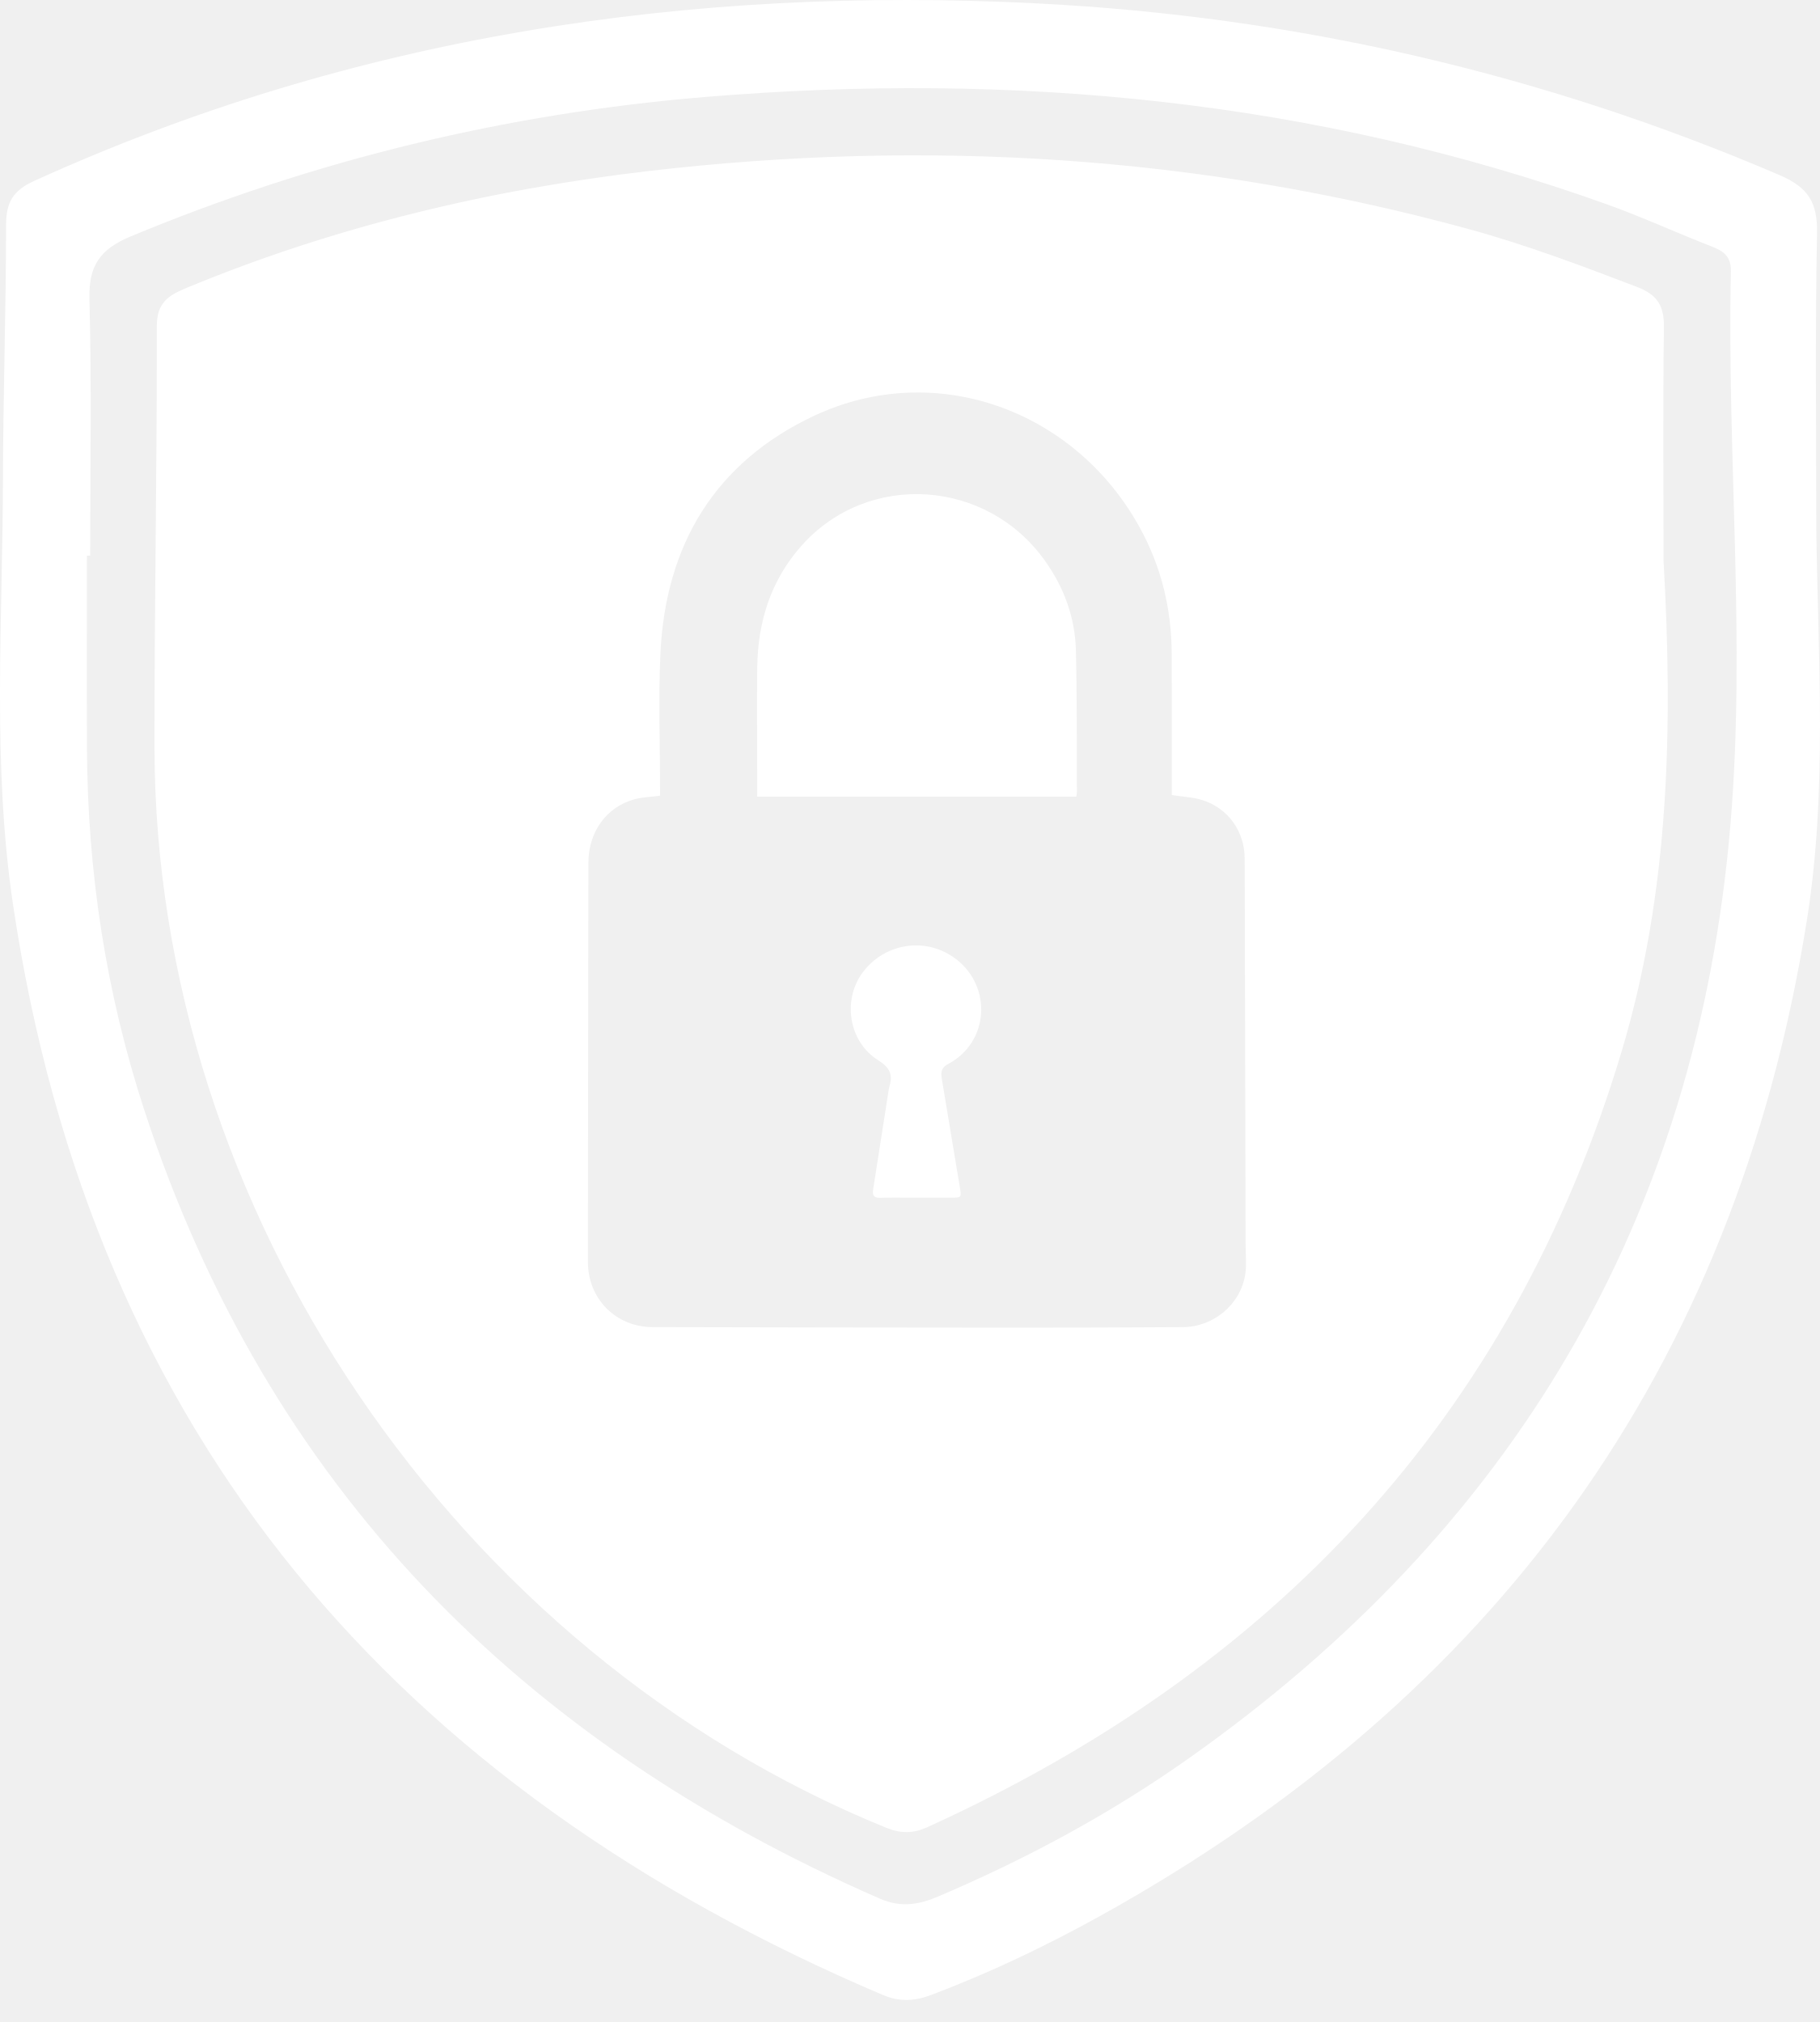
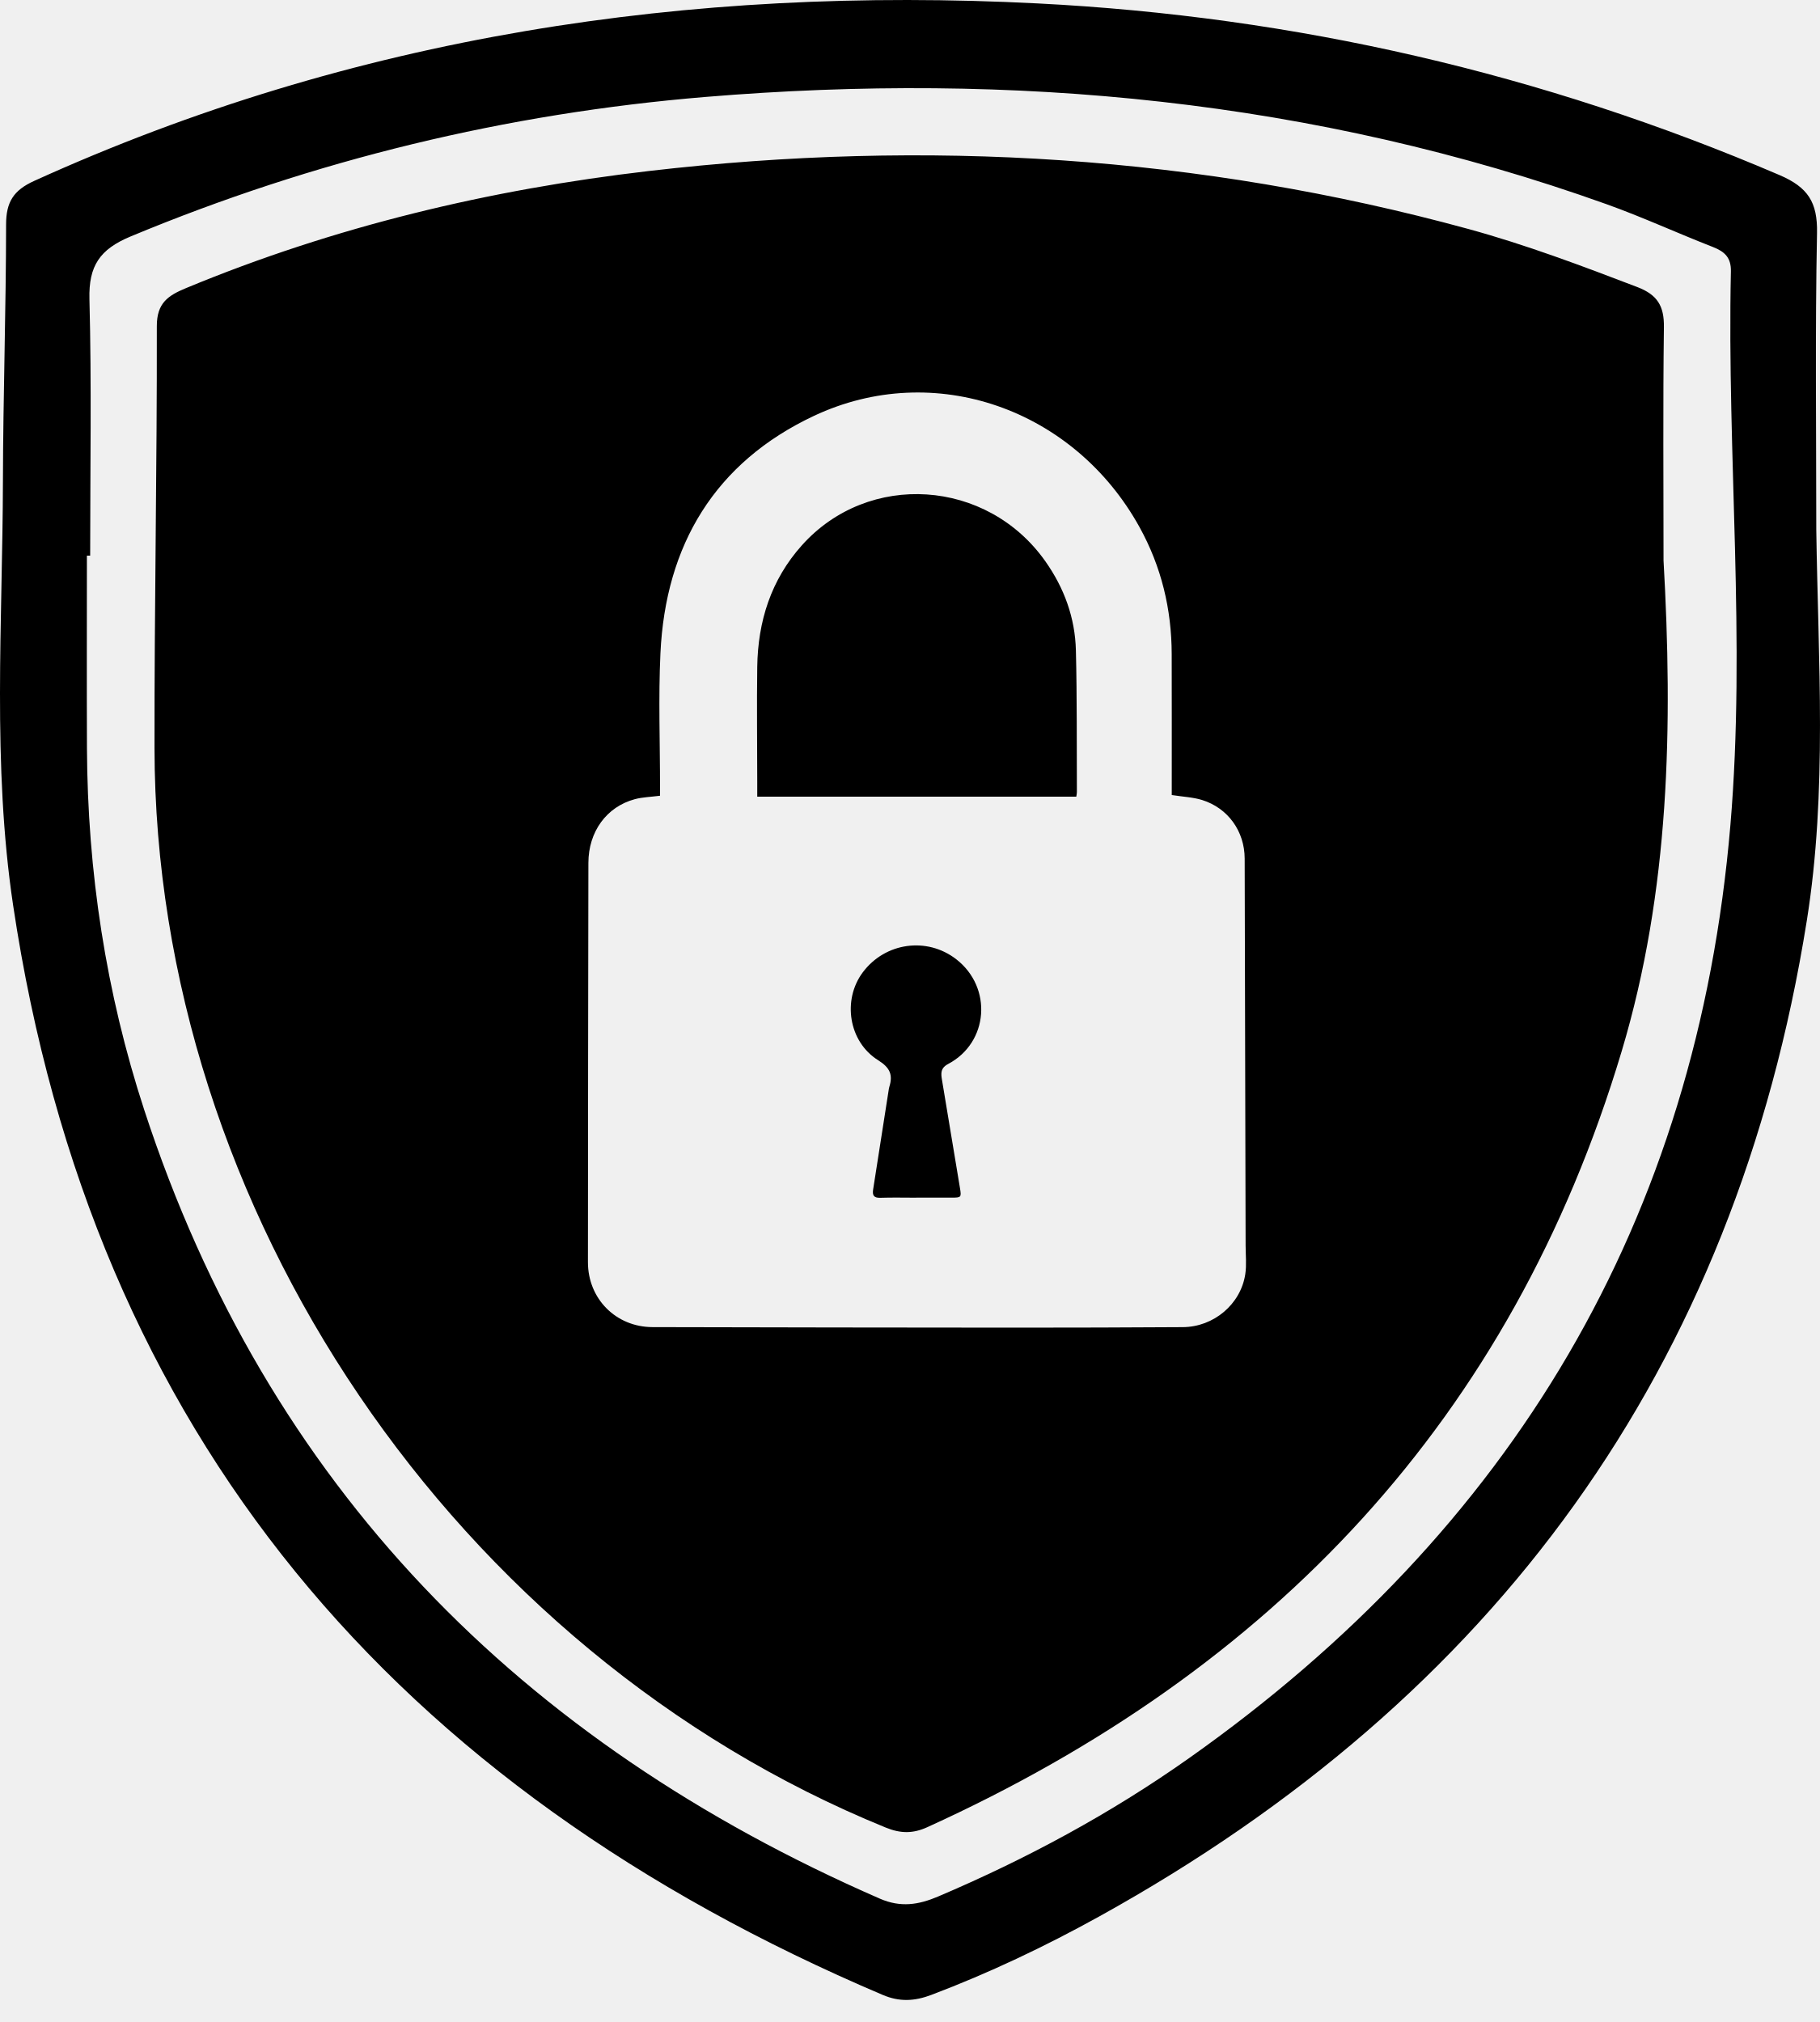
<svg xmlns="http://www.w3.org/2000/svg" width="72" height="80" viewBox="0 0 72 80" fill="none">
-   <path d="M1.347 7.16C13.981 1.42 27.272 -0.566 41.042 0.135C51.232 0.653 61.015 2.904 70.399 6.927C71.523 7.408 71.905 8.004 71.882 9.213C71.805 13.128 71.853 17.047 71.853 20.964C71.925 26.122 72.297 31.294 71.478 36.426C68.647 54.174 59.12 67.17 43.486 75.824C41.343 77.01 39.137 78.06 36.843 78.928C36.172 79.181 35.579 79.208 34.92 78.928C15.691 70.753 3.661 56.831 0.52 35.824C-0.315 30.244 0.103 24.627 0.116 19.024C0.124 15.642 0.238 12.259 0.241 8.877C0.242 7.994 0.535 7.529 1.347 7.16ZM63.555 8.079C51.996 3.943 40.067 2.827 27.9 3.836C20.04 4.488 12.456 6.321 5.161 9.358C3.947 9.864 3.504 10.52 3.538 11.832C3.626 15.214 3.567 18.6 3.567 21.983H3.438C3.438 24.521 3.43 27.06 3.44 29.598C3.461 34.486 4.19 39.274 5.707 43.917C10.574 58.812 20.594 68.921 34.806 75.119C35.631 75.479 36.341 75.363 37.108 75.037C40.602 73.552 43.927 71.76 47.028 69.569C59.818 60.537 67.132 48.296 68.456 32.637C69.072 25.347 68.316 18.038 68.475 10.739C68.487 10.191 68.229 9.955 67.763 9.772C66.354 9.223 64.977 8.588 63.555 8.079ZM25.671 6.766C36.616 5.491 47.438 6.146 58.091 9.06C60.365 9.683 62.57 10.514 64.772 11.357C65.569 11.662 65.836 12.109 65.825 12.94C65.785 16.01 65.81 19.082 65.81 22.152L65.809 22.153C66.181 28.712 66.061 35.233 64.152 41.6C59.795 56.133 50.339 66.085 36.685 72.292C36.12 72.549 35.632 72.548 35.042 72.308C18.015 65.372 6.136 47.871 6.112 29.596C6.105 24.033 6.214 18.469 6.204 12.906C6.202 11.982 6.654 11.692 7.359 11.399C13.238 8.959 19.369 7.5 25.671 6.766ZM45.084 20.863C42.5 16.179 36.963 14.213 32.197 16.455C28.288 18.295 26.328 21.558 26.127 25.849C26.044 27.614 26.112 29.387 26.111 31.157V31.483C25.748 31.531 25.42 31.537 25.112 31.62C23.996 31.921 23.279 32.903 23.277 34.141C23.266 39.407 23.263 44.672 23.259 49.938C23.258 51.383 24.365 52.503 25.814 52.507C30.605 52.518 35.397 52.526 40.188 52.528C42.389 52.53 44.59 52.52 46.791 52.508C48.014 52.501 49.083 51.604 49.264 50.411C49.319 50.042 49.278 49.657 49.277 49.28C49.266 44.176 49.253 39.072 49.24 33.968C49.237 32.894 48.584 31.972 47.556 31.652C47.193 31.54 46.798 31.525 46.355 31.455V31.162C46.355 29.403 46.358 27.644 46.353 25.885C46.35 24.105 45.945 22.424 45.084 20.863ZM34.13 38.473C35.014 37.285 36.674 37.053 37.834 37.956C39.27 39.075 39.11 41.248 37.513 42.094C37.2 42.259 37.222 42.47 37.267 42.735C37.505 44.159 37.742 45.583 37.977 47.007C38.038 47.374 38.026 47.384 37.642 47.384C37.178 47.384 36.713 47.384 36.249 47.384V47.386C35.775 47.386 35.3 47.374 34.825 47.39C34.566 47.398 34.505 47.291 34.542 47.059C34.748 45.761 34.949 44.461 35.151 43.163C35.16 43.11 35.164 43.056 35.181 43.005C35.331 42.526 35.211 42.243 34.739 41.947C33.568 41.213 33.319 39.561 34.13 38.473ZM31.722 21.576C34.355 18.631 39.052 18.942 41.355 22.208C42.102 23.266 42.532 24.446 42.563 25.736C42.609 27.602 42.593 29.47 42.602 31.337C42.603 31.389 42.59 31.441 42.579 31.52H29.957V30.921C29.956 29.41 29.936 27.899 29.957 26.388C29.982 24.583 30.5 22.942 31.722 21.576Z" fill="white" />
+   <path d="M1.347 7.16C13.981 1.42 27.272 -0.566 41.042 0.135C51.232 0.653 61.015 2.904 70.399 6.927C71.523 7.408 71.905 8.004 71.882 9.213C71.805 13.128 71.853 17.047 71.853 20.964C71.925 26.122 72.297 31.294 71.478 36.426C68.647 54.174 59.12 67.17 43.486 75.824C41.343 77.01 39.137 78.06 36.843 78.928C36.172 79.181 35.579 79.208 34.92 78.928C15.691 70.753 3.661 56.831 0.52 35.824C-0.315 30.244 0.103 24.627 0.116 19.024C0.124 15.642 0.238 12.259 0.241 8.877C0.242 7.994 0.535 7.529 1.347 7.16ZM63.555 8.079C51.996 3.943 40.067 2.827 27.9 3.836C20.04 4.488 12.456 6.321 5.161 9.358C3.947 9.864 3.504 10.52 3.538 11.832C3.626 15.214 3.567 18.6 3.567 21.983H3.438C3.438 24.521 3.43 27.06 3.44 29.598C3.461 34.486 4.19 39.274 5.707 43.917C10.574 58.812 20.594 68.921 34.806 75.119C35.631 75.479 36.341 75.363 37.108 75.037C40.602 73.552 43.927 71.76 47.028 69.569C59.818 60.537 67.132 48.296 68.456 32.637C69.072 25.347 68.316 18.038 68.475 10.739C68.487 10.191 68.229 9.955 67.763 9.772C66.354 9.223 64.977 8.588 63.555 8.079ZM25.671 6.766C36.616 5.491 47.438 6.146 58.091 9.06C60.365 9.683 62.57 10.514 64.772 11.357C65.569 11.662 65.836 12.109 65.825 12.94C65.785 16.01 65.81 19.082 65.81 22.152L65.809 22.153C66.181 28.712 66.061 35.233 64.152 41.6C59.795 56.133 50.339 66.085 36.685 72.292C36.12 72.549 35.632 72.548 35.042 72.308C18.015 65.372 6.136 47.871 6.112 29.596C6.105 24.033 6.214 18.469 6.204 12.906C6.202 11.982 6.654 11.692 7.359 11.399C13.238 8.959 19.369 7.5 25.671 6.766ZM45.084 20.863C42.5 16.179 36.963 14.213 32.197 16.455C28.288 18.295 26.328 21.558 26.127 25.849C26.044 27.614 26.112 29.387 26.111 31.157V31.483C25.748 31.531 25.42 31.537 25.112 31.62C23.996 31.921 23.279 32.903 23.277 34.141C23.266 39.407 23.263 44.672 23.259 49.938C23.258 51.383 24.365 52.503 25.814 52.507C30.605 52.518 35.397 52.526 40.188 52.528C42.389 52.53 44.59 52.52 46.791 52.508C48.014 52.501 49.083 51.604 49.264 50.411C49.319 50.042 49.278 49.657 49.277 49.28C49.266 44.176 49.253 39.072 49.24 33.968C49.237 32.894 48.584 31.972 47.556 31.652C47.193 31.54 46.798 31.525 46.355 31.455V31.162C46.355 29.403 46.358 27.644 46.353 25.885C46.35 24.105 45.945 22.424 45.084 20.863ZM34.13 38.473C35.014 37.285 36.674 37.053 37.834 37.956C39.27 39.075 39.11 41.248 37.513 42.094C37.2 42.259 37.222 42.47 37.267 42.735C37.505 44.159 37.742 45.583 37.977 47.007C38.038 47.374 38.026 47.384 37.642 47.384C37.178 47.384 36.713 47.384 36.249 47.384V47.386C35.775 47.386 35.3 47.374 34.825 47.39C34.566 47.398 34.505 47.291 34.542 47.059C34.748 45.761 34.949 44.461 35.151 43.163C35.16 43.11 35.164 43.056 35.181 43.005C35.331 42.526 35.211 42.243 34.739 41.947C33.568 41.213 33.319 39.561 34.13 38.473ZM31.722 21.576C34.355 18.631 39.052 18.942 41.355 22.208C42.102 23.266 42.532 24.446 42.563 25.736C42.609 27.602 42.593 29.47 42.602 31.337C42.603 31.389 42.59 31.441 42.579 31.52H29.957V30.921C29.956 29.41 29.936 27.899 29.957 26.388C29.982 24.583 30.5 22.942 31.722 21.576Z" fill="#000000" />
</svg>
